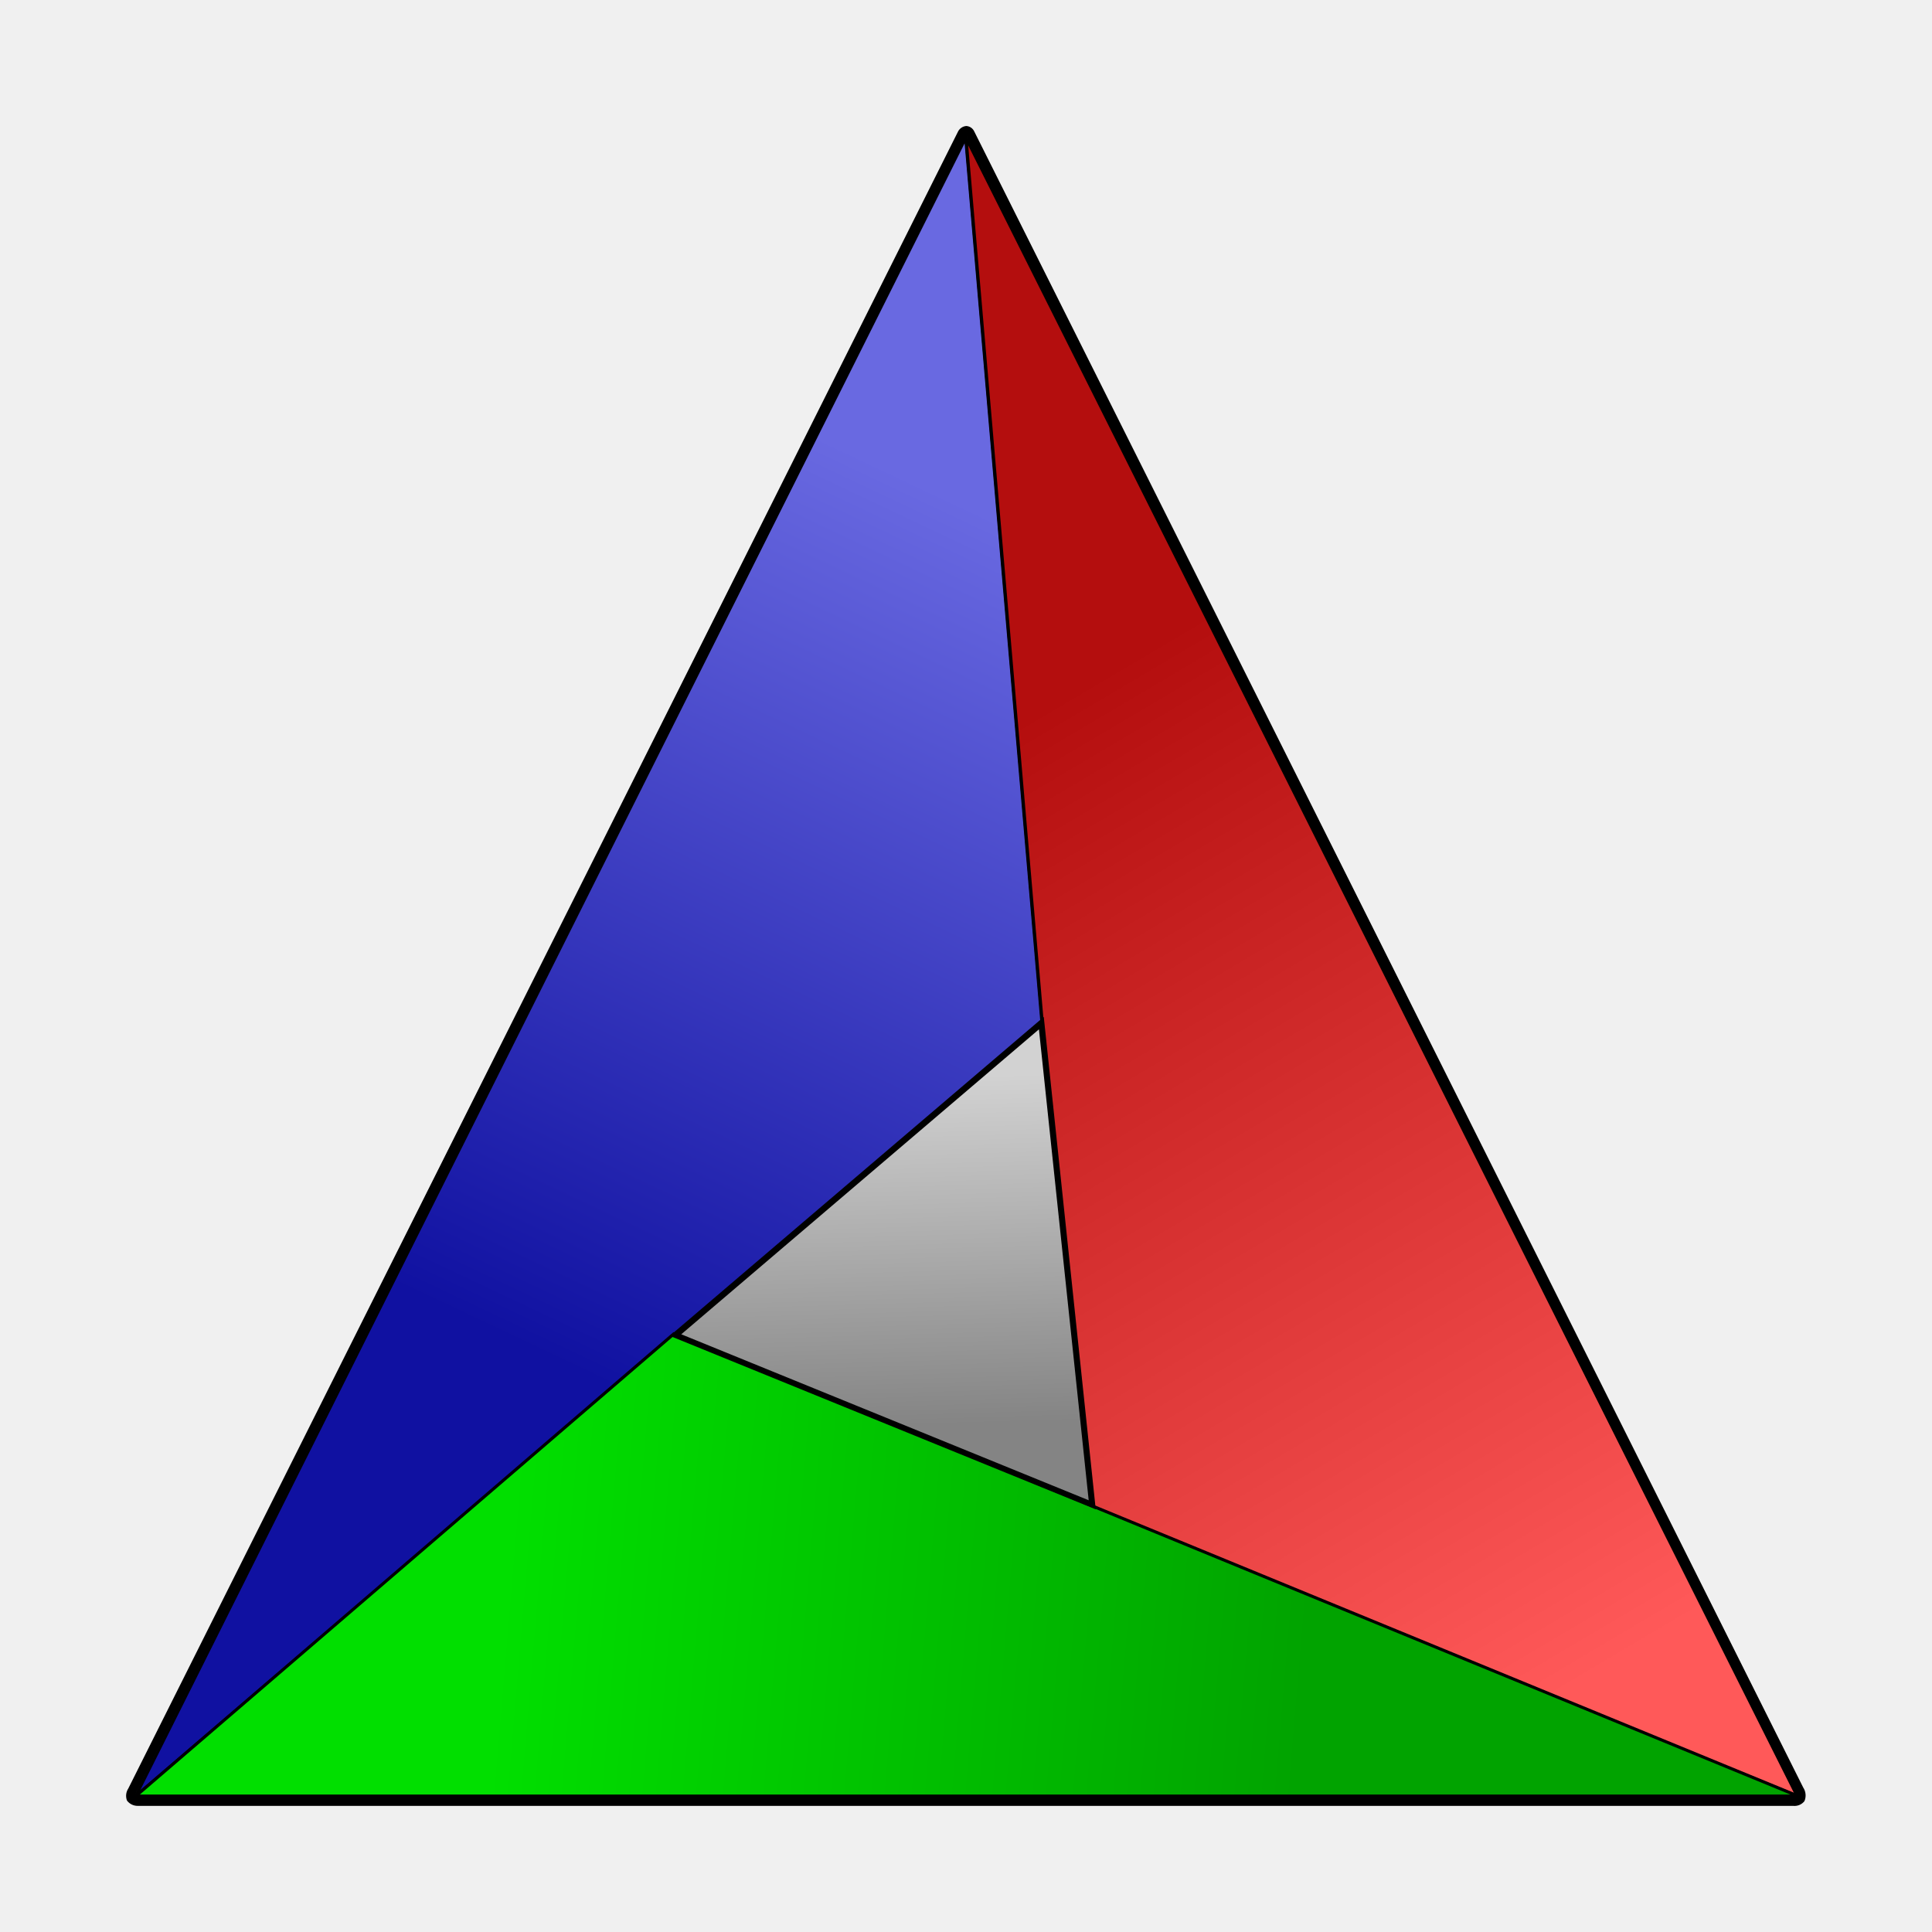
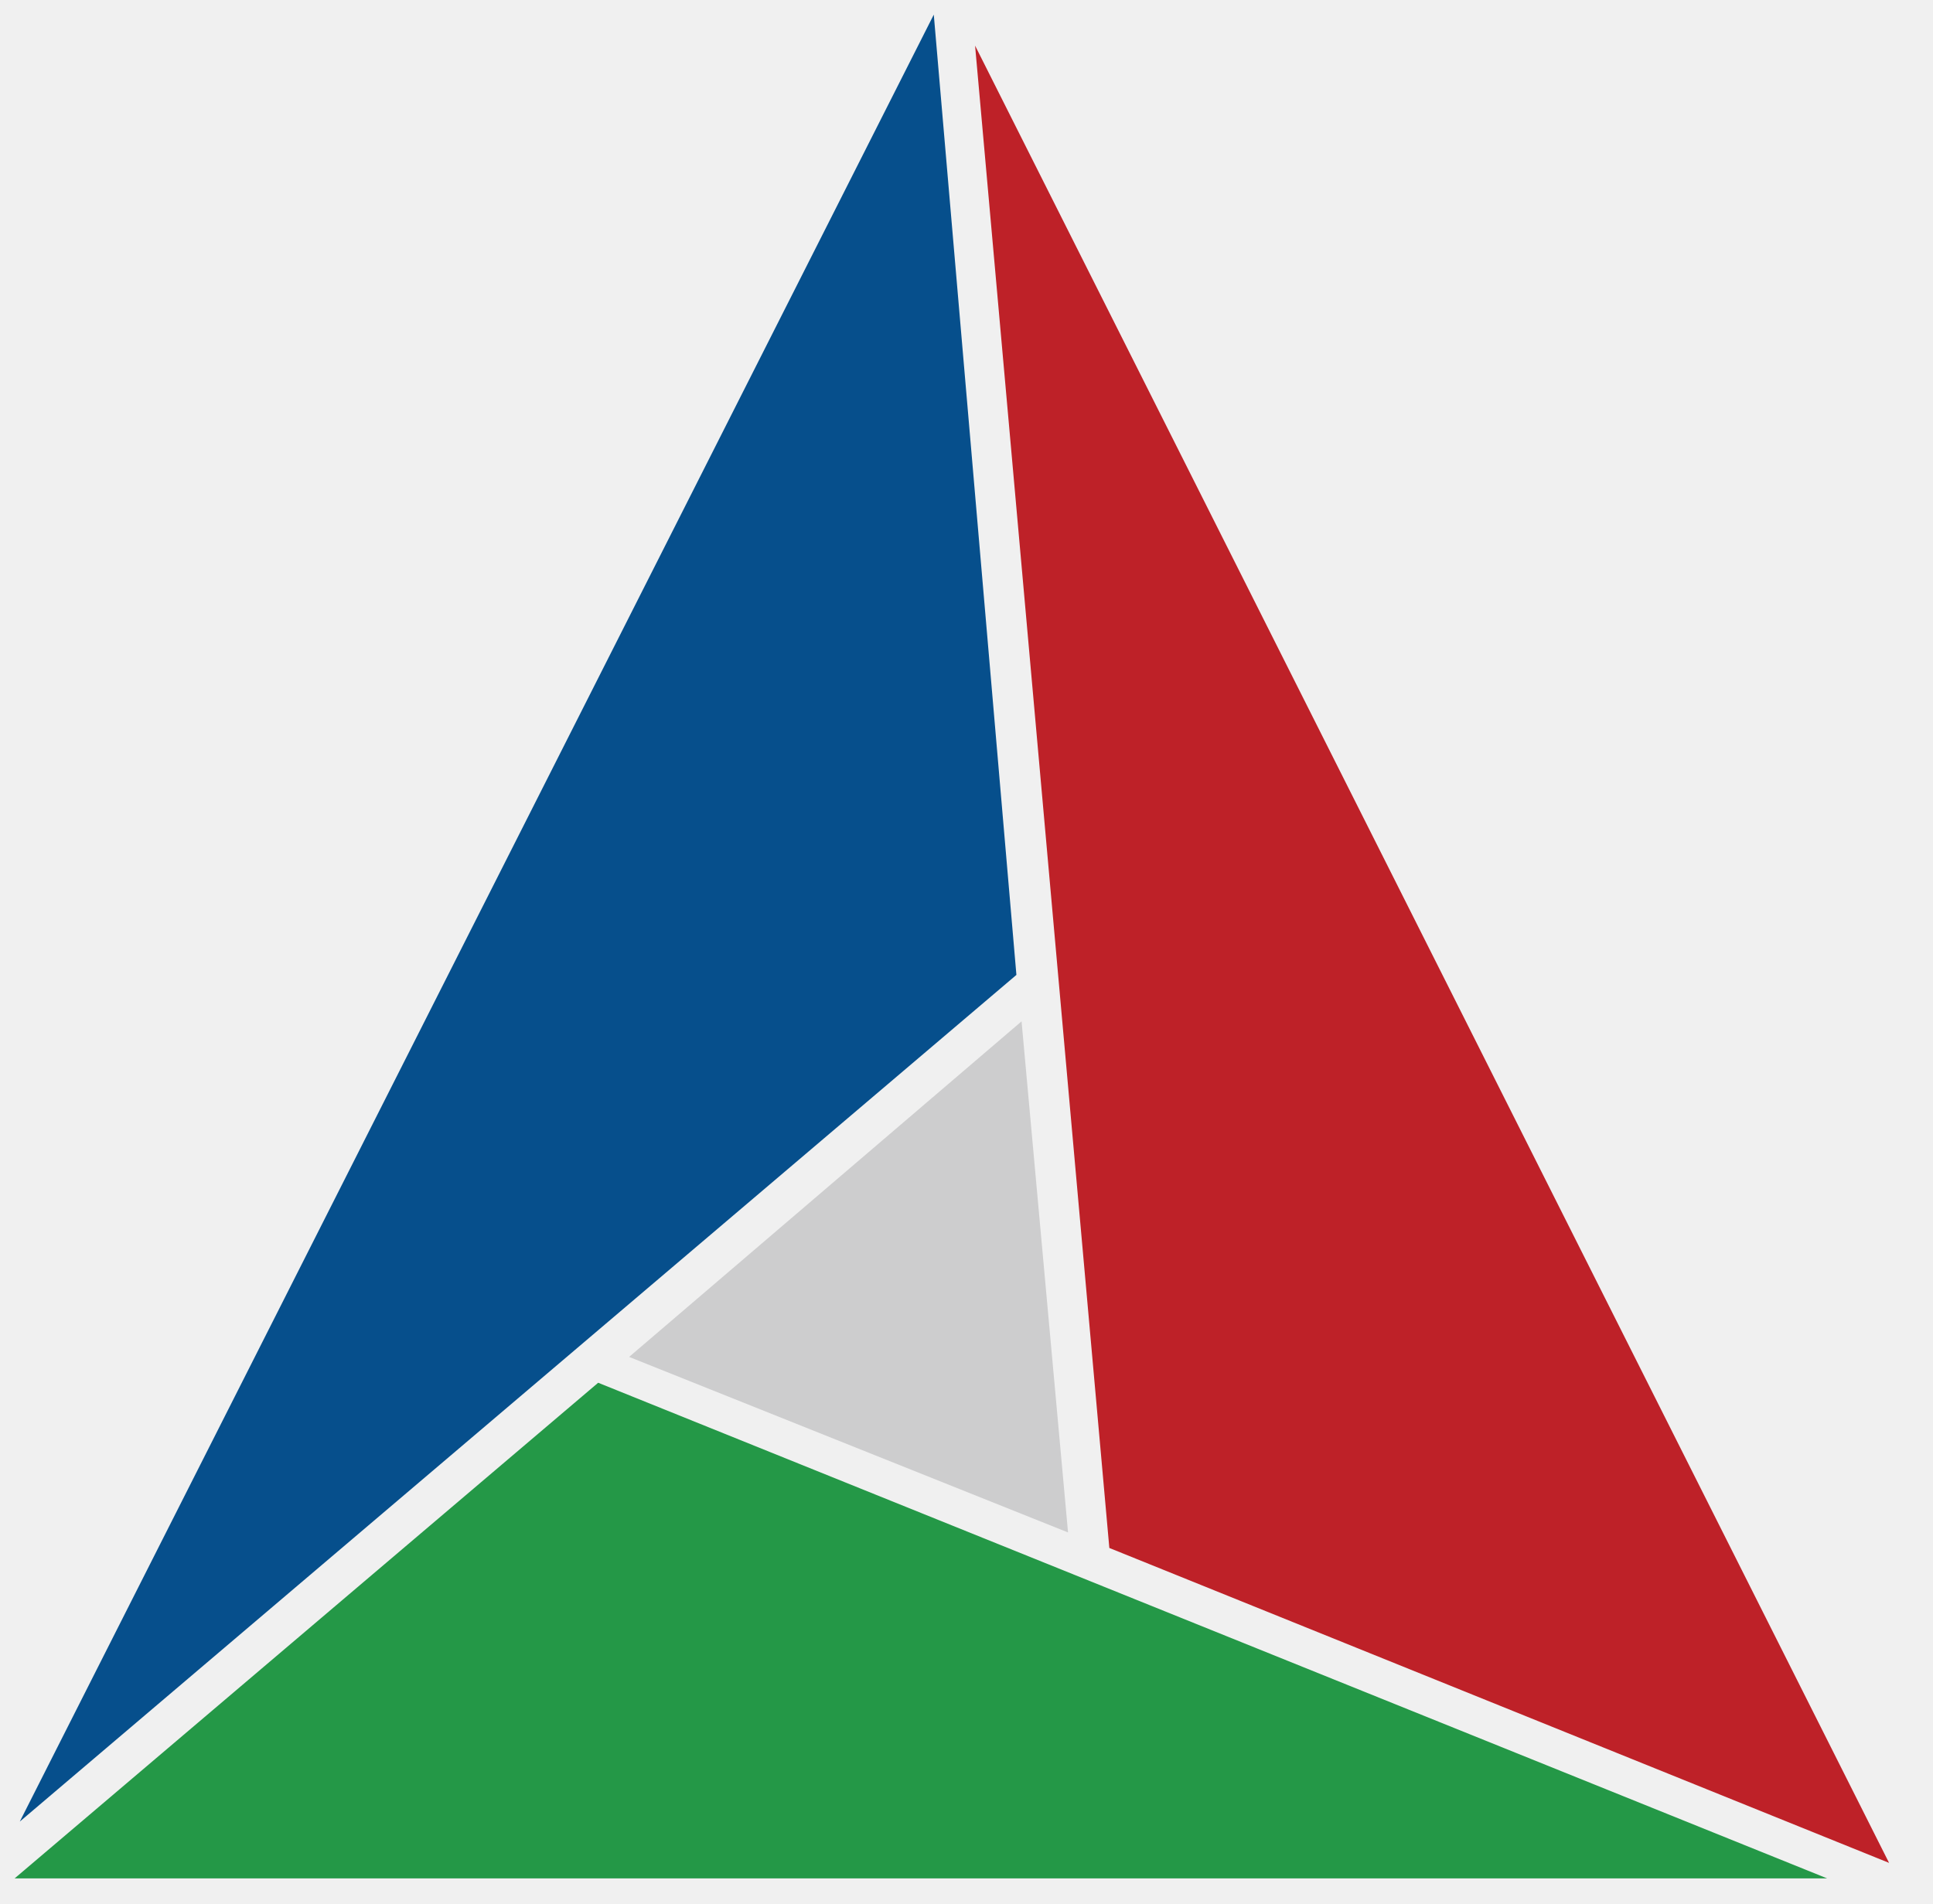
- <svg xmlns="http://www.w3.org/2000/svg" width="32px" height="32px" viewBox="0 0 32 32">
-   <defs>
-     <linearGradient id="a" x1="9.955" y1="9.096" x2="16.68" y2="23.324" gradientTransform="matrix(1, 0, 0, -1, 0, 32)" gradientUnits="userSpaceOnUse">
-       <stop offset="0" stop-color="#1011a1" />
-       <stop offset="1" stop-color="#6969e1" />
-     </linearGradient>
-     <linearGradient id="b" x1="16.231" y1="19.655" x2="25.618" y2="3.782" gradientTransform="matrix(1, 0, 0, -1, 0, 32)" gradientUnits="userSpaceOnUse">
-       <stop offset="0" stop-color="#b40e0e" />
-       <stop offset="1" stop-color="#ff5959" />
-     </linearGradient>
-     <linearGradient id="c" x1="21.663" y1="4.823" x2="8.381" y2="5.938" gradientTransform="matrix(1, 0, 0, -1, 0, 32)" gradientUnits="userSpaceOnUse">
-       <stop offset="0" stop-color="#01a300" />
-       <stop offset="1" stop-color="#01df00" />
-     </linearGradient>
-     <linearGradient id="d" x1="14.643" y1="8.368" x2="14.472" y2="14.145" gradientTransform="matrix(1, 0, 0, -1, 0, 32)" gradientUnits="userSpaceOnUse">
-       <stop offset="0" stop-color="#848484" />
-       <stop offset="1" stop-color="#d2d2d2" />
-     </linearGradient>
-   </defs>
-   <path d="M17.257,16.919,2.246,29.749,15.994,2.283Z" style="fill:url(#a)" />
-   <path d="M2.262,29.768l-.038-.03L16.012,2.193l.008.088L17.283,16.93l-.01.008ZM15.977,2.374,2.324,29.649,17.23,16.908Z" />
-   <path d="M17.952,24.931,16,2.28,29.767,29.751Z" style="fill:url(#b)" />
-   <path d="M29.818,29.8l-.061-.025L17.929,24.948l0-.015L15.975,2.282l.047-.013ZM17.976,24.913,29.715,29.7,16.036,2.408Z" />
-   <path d="M11.16,22.094l18.621,7.654H2.25Z" style="fill:url(#c)" />
-   <path d="M29.781,29.773H2.183l.051-.044,8.921-7.665.014.006,18.622,7.655Zm-27.464-.05H29.654l-18.489-7.6Z" />
-   <path d="M11.189,22.112l6.059-5.168.843,7.98Z" style="fill:url(#d)" />
-   <path d="M18.149,25l-.077-.032-6.978-2.842,6.194-5.283.01.094Zm-6.865-2.9,6.748,2.749-.824-7.8Z" />
-   <path d="M29.7,29.911H2.285a.221.221,0,0,1-.182-.088.222.222,0,0,1,.022-.2L15.864,2.187a.169.169,0,0,1,.14-.1h0a.154.154,0,0,1,.13.085L29.867,29.607a.238.238,0,0,1,.02.226A.211.211,0,0,1,29.7,29.911Zm-27.468-.16a.484.484,0,0,0,.057.011h27.4l.073-.009a.221.221,0,0,0-.028-.077L16,2.248,16,2.26,2.261,29.684a.279.279,0,0,0-.025.067Z" />
+ <svg xmlns="http://www.w3.org/2000/svg" xmlns:xlink="http://www.w3.org/1999/xlink" viewBox="0 0 66 65" fill="#fff" fill-rule="evenodd" stroke="#000" stroke-linecap="round" stroke-linejoin="round">
+   <use xlink:href="#A" x=".5" y=".5" />
+   <symbol id="A" overflow="visible">
+     <g stroke="none" fill-rule="nonzero">
+       <path d="M31.383 0L.176 61.708l34.028-28.914z" fill="#064f8c" />
+       <path d="M61.884 63.648l-41.96-16.926L0 63.648z" fill="#249847" />
+       <path d="M64 63.119L32.793 1.058l4.584 51.306z" fill="#be2128" />
+       <path d="M35.967 51.834L34.38 34.38l-13.4 11.46z" fill="#cdcdce" />
+     </g>
+   </symbol>
</svg>
